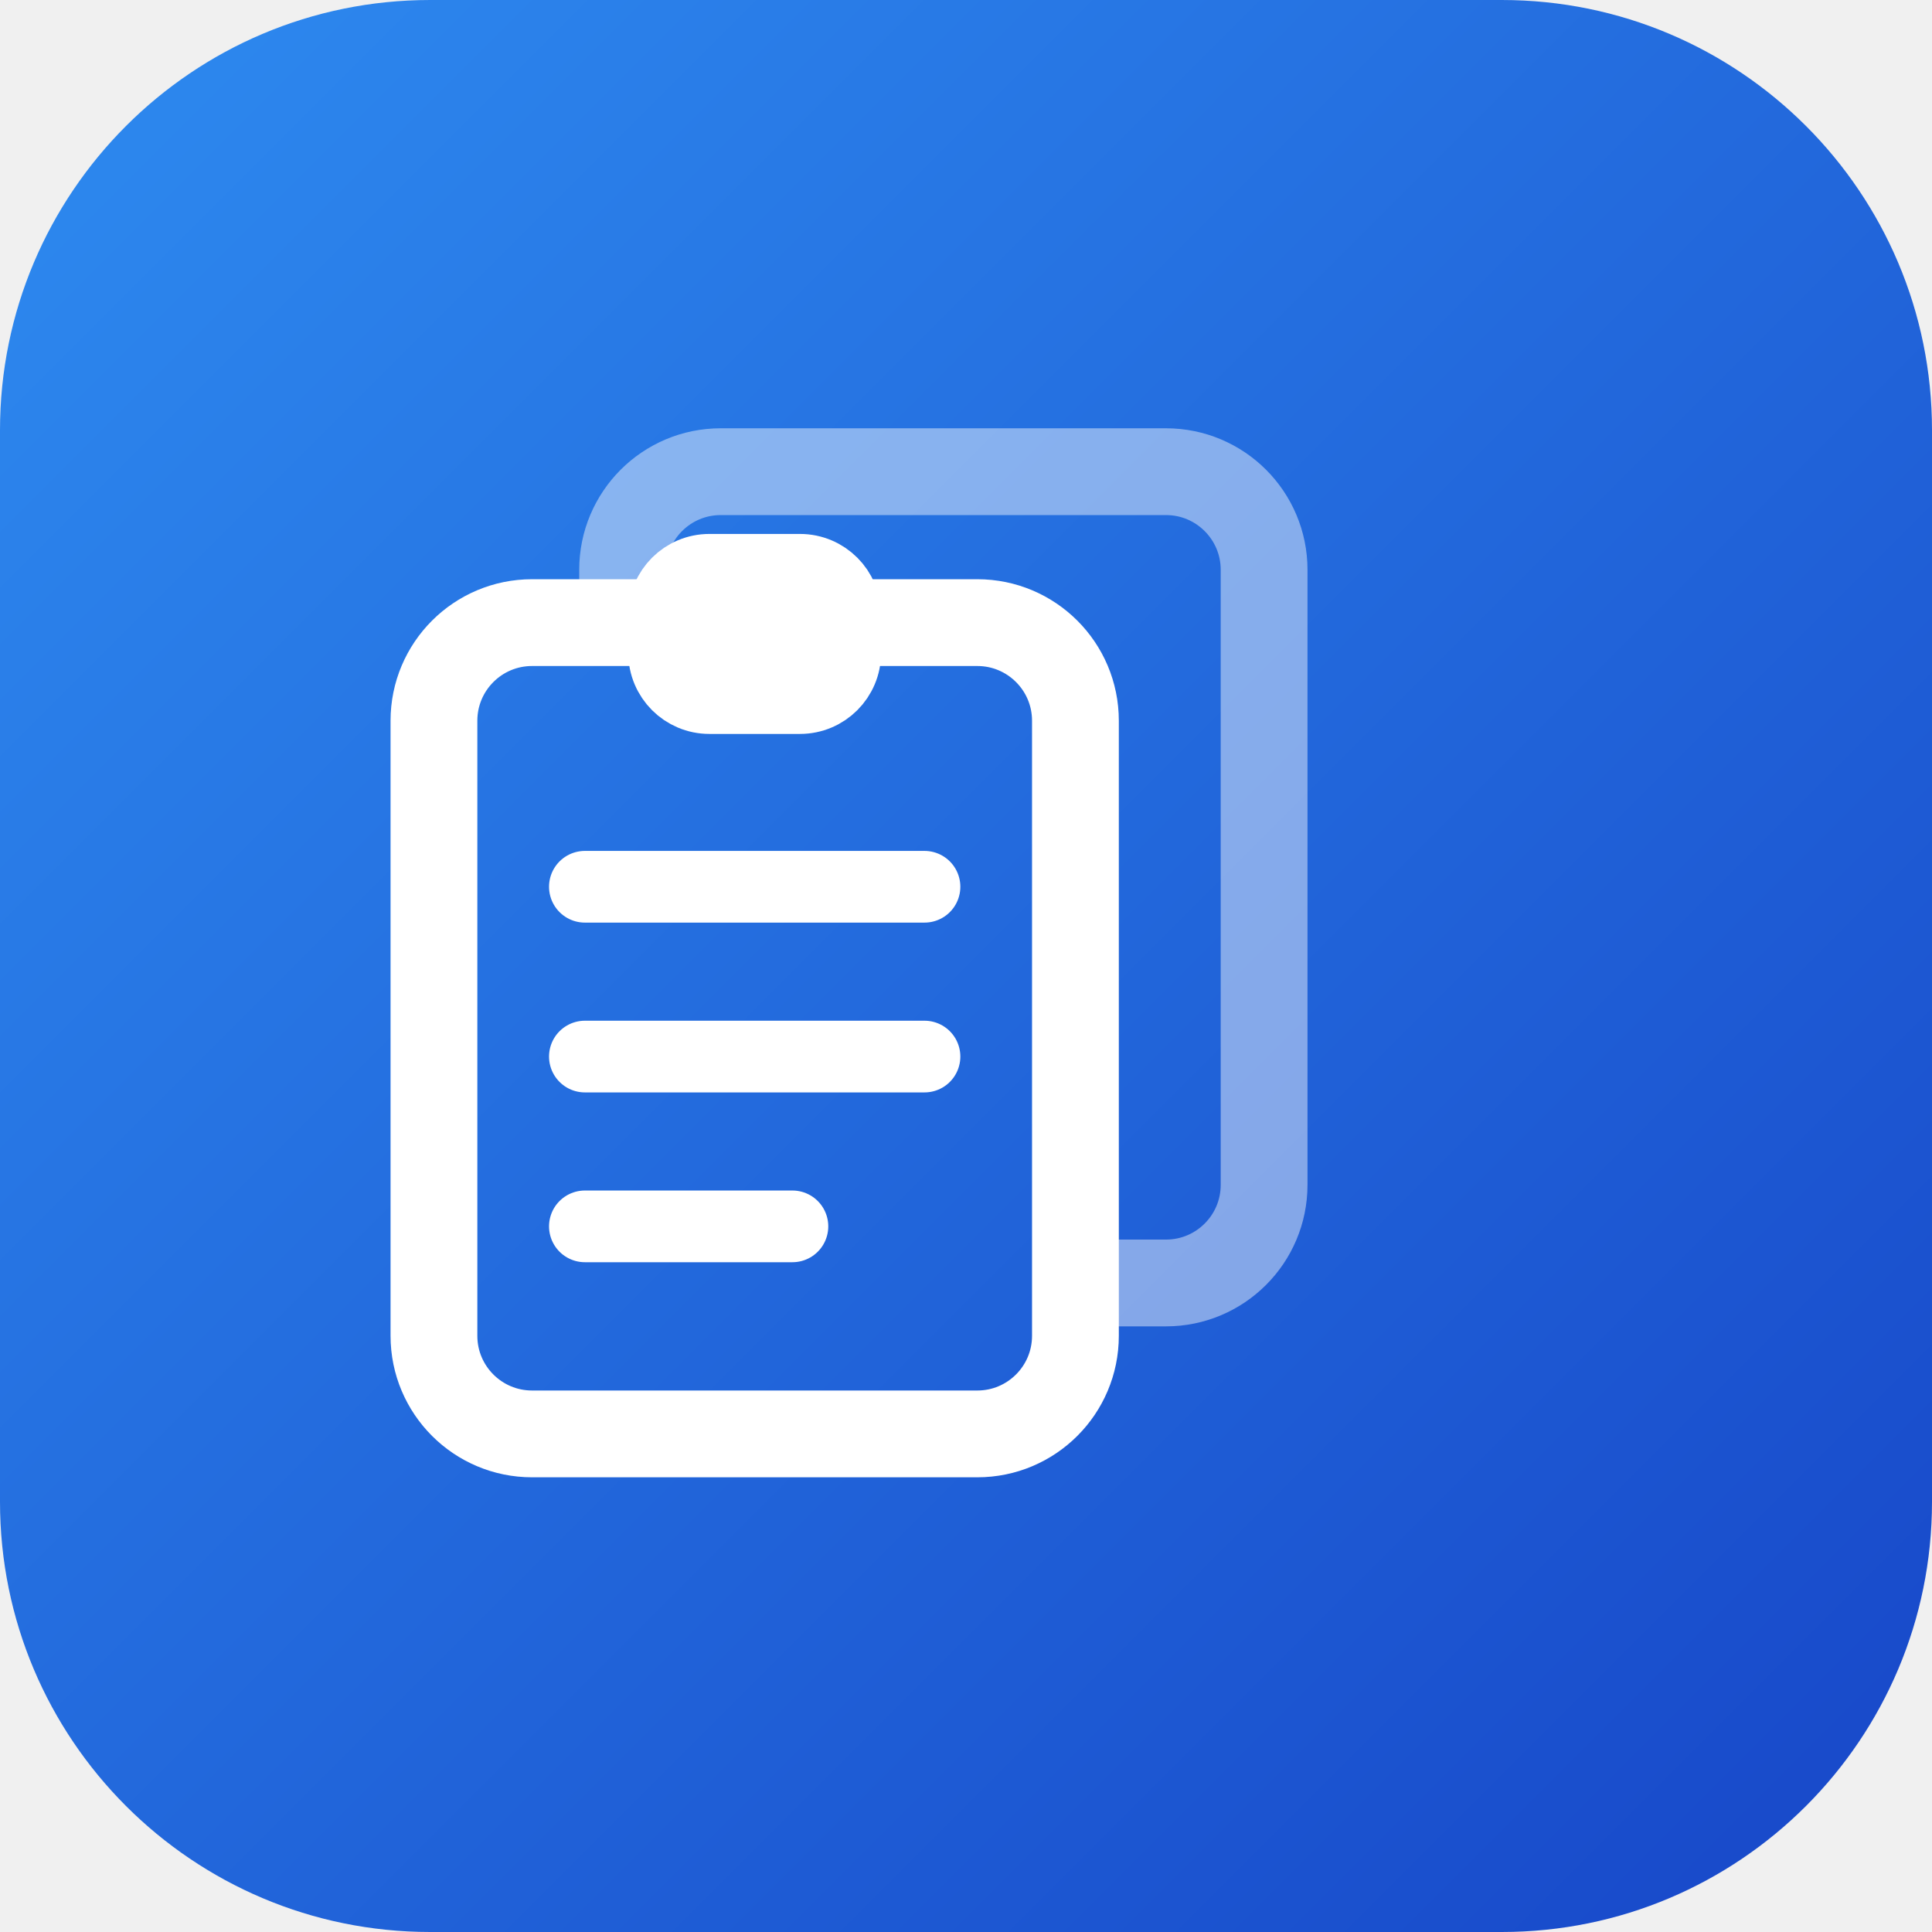
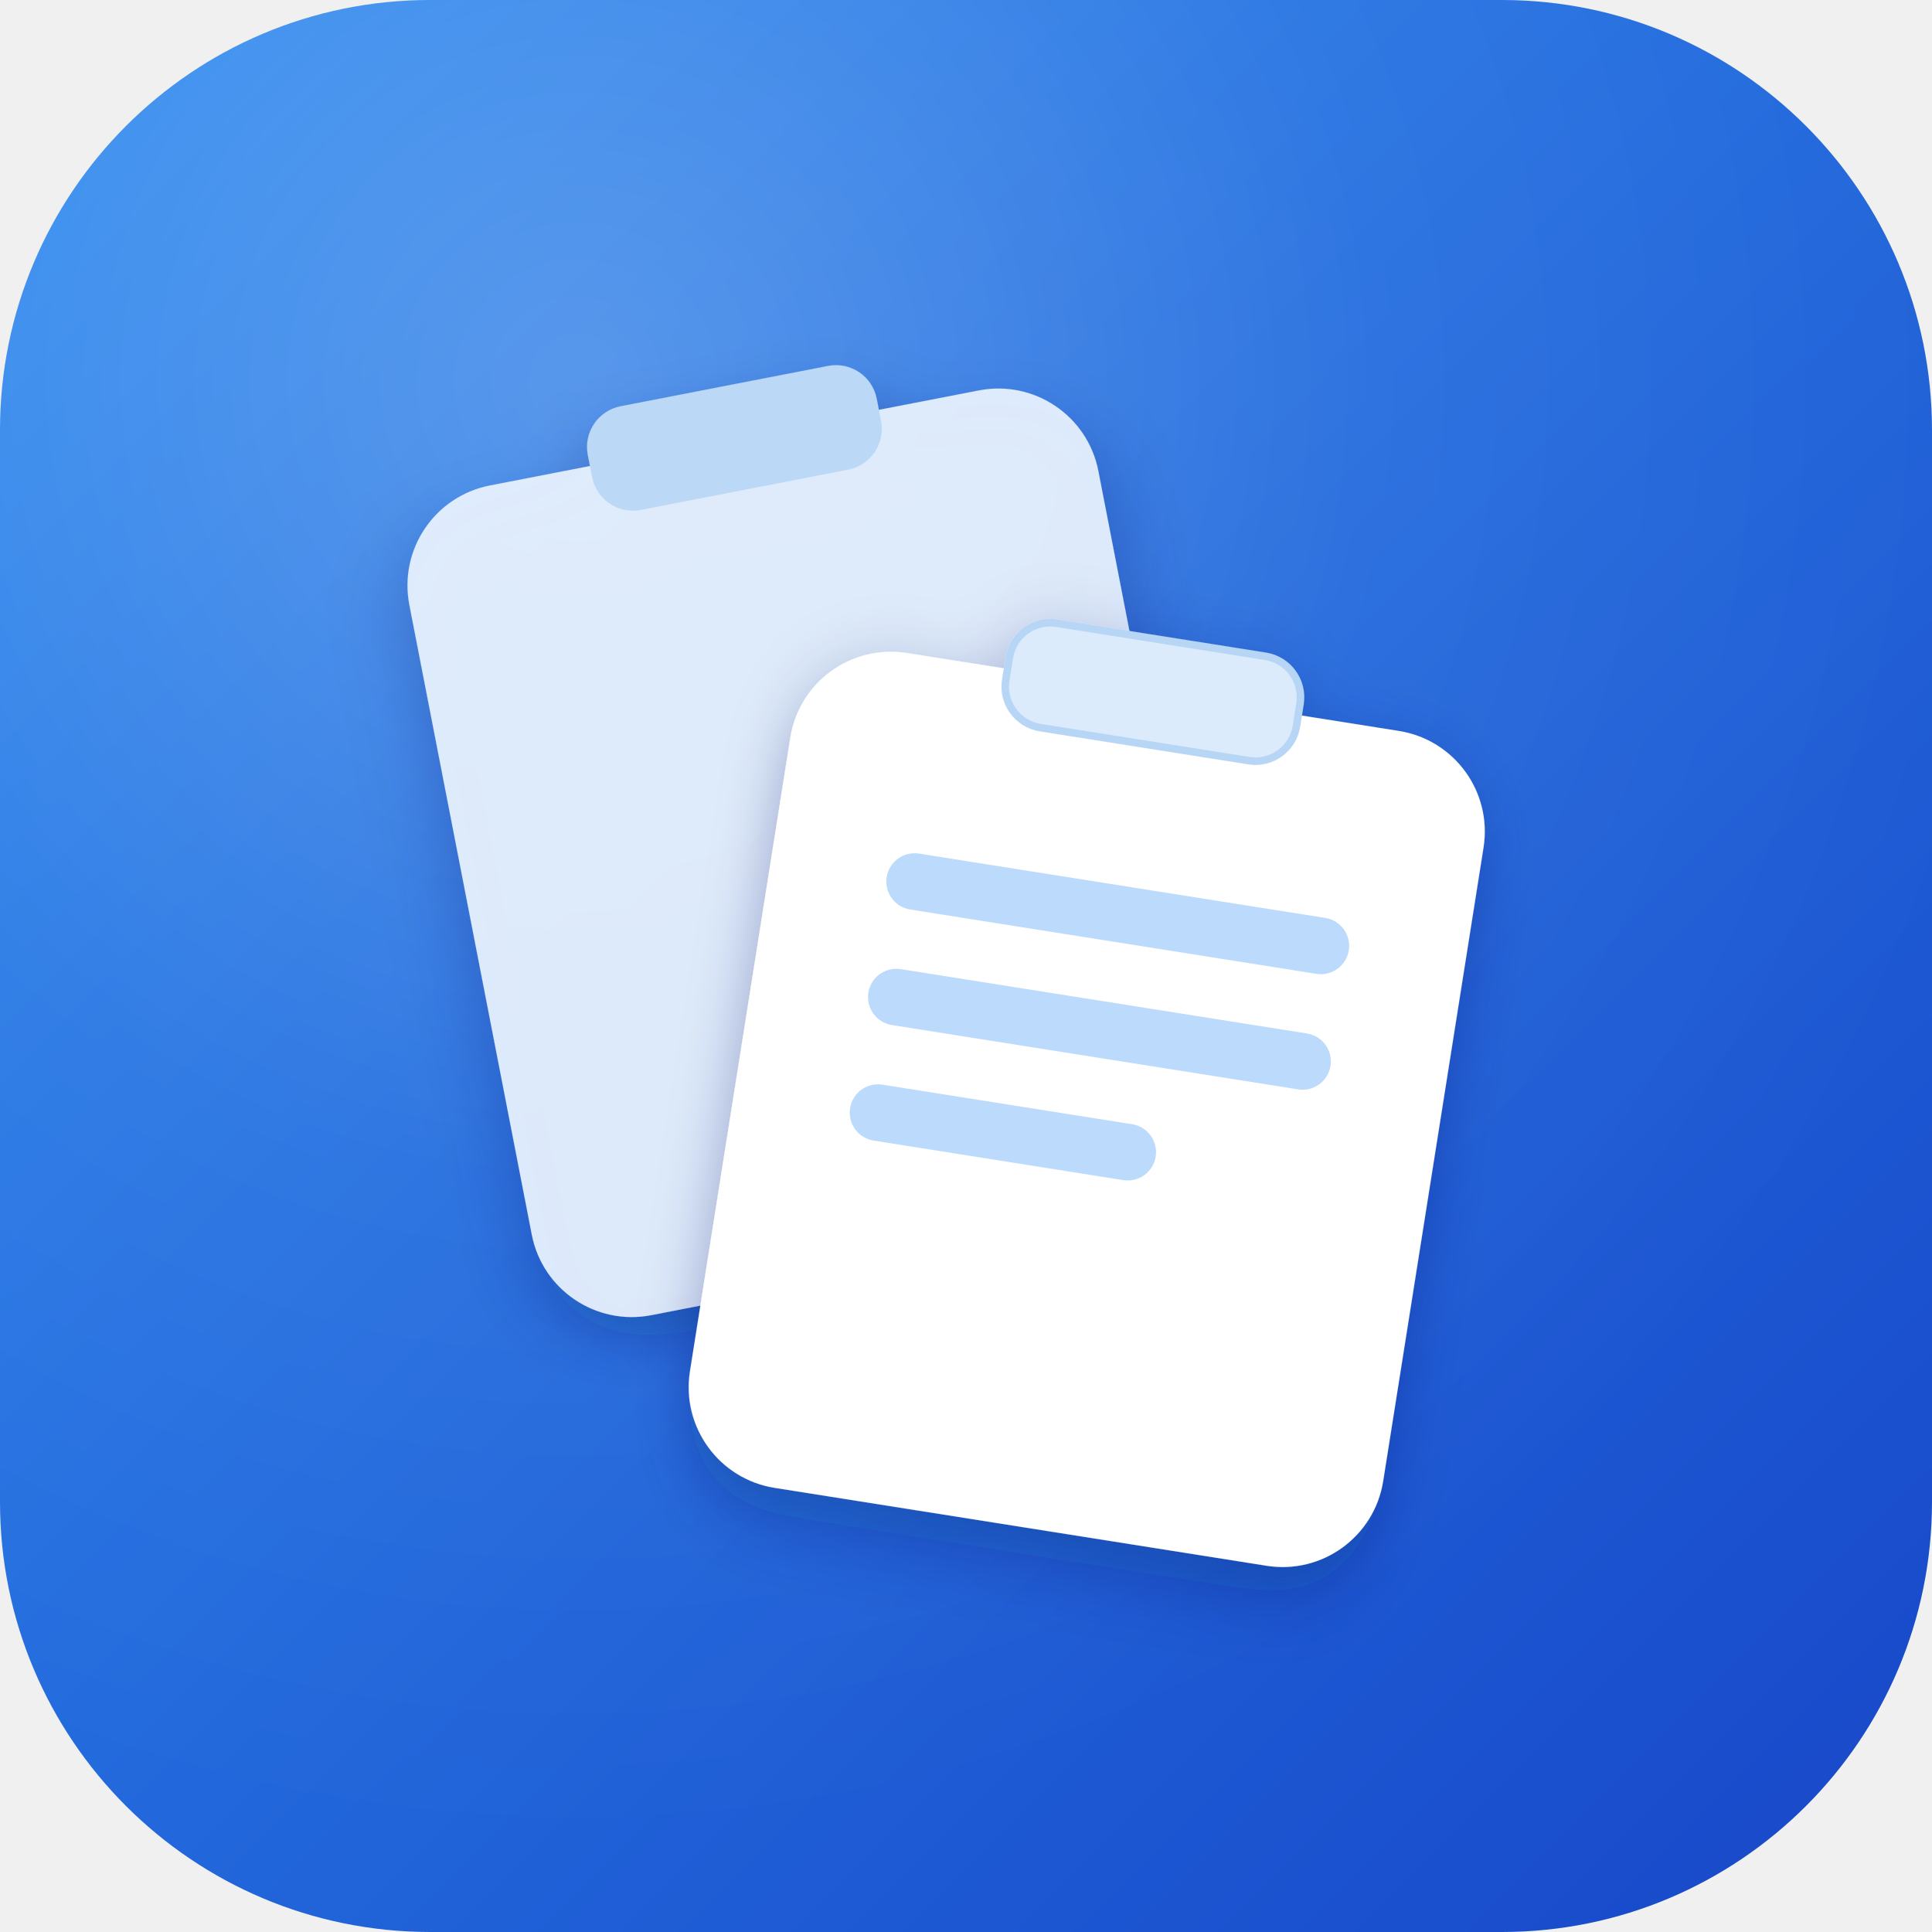
- <svg xmlns="http://www.w3.org/2000/svg" width="1024" height="1024" viewBox="0 0 1024 1024">
+ <svg xmlns="http://www.w3.org/2000/svg" viewBox="0 0 1024 1024" width="1024" height="1024">
  <defs>
-     <linearGradient id="bg" x1="0" y1="0" x2="1024" y2="1024" gradientUnits="userSpaceOnUse">
-       <stop offset="0" stop-color="#2E8BF0" />
-       <stop offset="1" stop-color="#1746C8" />
+     <linearGradient id="bg" x1="0" y1="0" x2="1" y2="1">
+       <stop offset="0%" stop-color="#2E8BF0" />
+       <stop offset="100%" stop-color="#1746C8" />
    </linearGradient>
+     <radialGradient id="sheen" cx="30%" cy="20%" r="75%">
+       <stop offset="0%" stop-color="#ffffff" stop-opacity="0.22" />
+       <stop offset="55%" stop-color="#ffffff" stop-opacity="0.05" />
+       <stop offset="100%" stop-color="#ffffff" stop-opacity="0" />
+     </radialGradient>
+     <filter id="softShadow" x="-40%" y="-40%" width="180%" height="180%">
+       <feDropShadow dx="0" dy="14" stdDeviation="18" flood-color="#0c2a63" flood-opacity="0.30" />
+     </filter>
  </defs>
-   <rect x="0" y="0" width="1024" height="1024" rx="228" ry="228" fill="url(#bg)" />
-   <g fill="none" stroke="#FFFFFF" stroke-linejoin="round" stroke-linecap="round">
-     <g opacity="0.45">
-       <rect x="330" y="250" width="340" height="430" rx="52" ry="52" stroke-width="46" />
-     </g>
-     <g>
-       <rect x="230" y="330" width="340" height="430" rx="52" ry="52" fill="url(#bg)" stroke-width="46" />
-       <rect x="350" y="300" width="100" height="72" rx="26" ry="26" fill="#FFFFFF" stroke-width="34" />
-       <line x1="310" y1="470" x2="490" y2="470" stroke-width="38" />
-       <line x1="310" y1="560" x2="490" y2="560" stroke-width="38" />
-       <line x1="310" y1="650" x2="420" y2="650" stroke-width="38" />
-     </g>
+   <rect x="0" y="0" width="1024" height="1024" rx="228" fill="url(#bg)" />
+   <rect x="0" y="0" width="1024" height="1024" rx="228" fill="url(#sheen)" />
+   <g transform="translate(432,452) rotate(-11)" filter="url(#softShadow)">
+     <rect x="-186" y="-224" width="372" height="448" rx="54" fill="#eaf3fe" opacity="0.92" />
+     <rect x="-78" y="-252" width="156" height="56" rx="22" fill="#bcd8f7" />
+   </g>
+   <g transform="translate(576,588) rotate(9)" filter="url(#softShadow)">
+     <rect x="-186" y="-224" width="372" height="448" rx="54" fill="#ffffff" />
+     <rect x="-78" y="-252" width="156" height="56" rx="22" fill="#dcebfc" />
+     <rect x="-78" y="-252" width="156" height="56" rx="22" fill="none" stroke="#b7d6f6" stroke-width="4" />
+     <rect x="-124" y="-120" width="248" height="30" rx="15" fill="#bcdafb" />
+     <rect x="-124" y="-58" width="248" height="30" rx="15" fill="#bcdafb" />
+     <rect x="-124" y="4" width="164" height="30" rx="15" fill="#bcdafb" />
  </g>
</svg>
